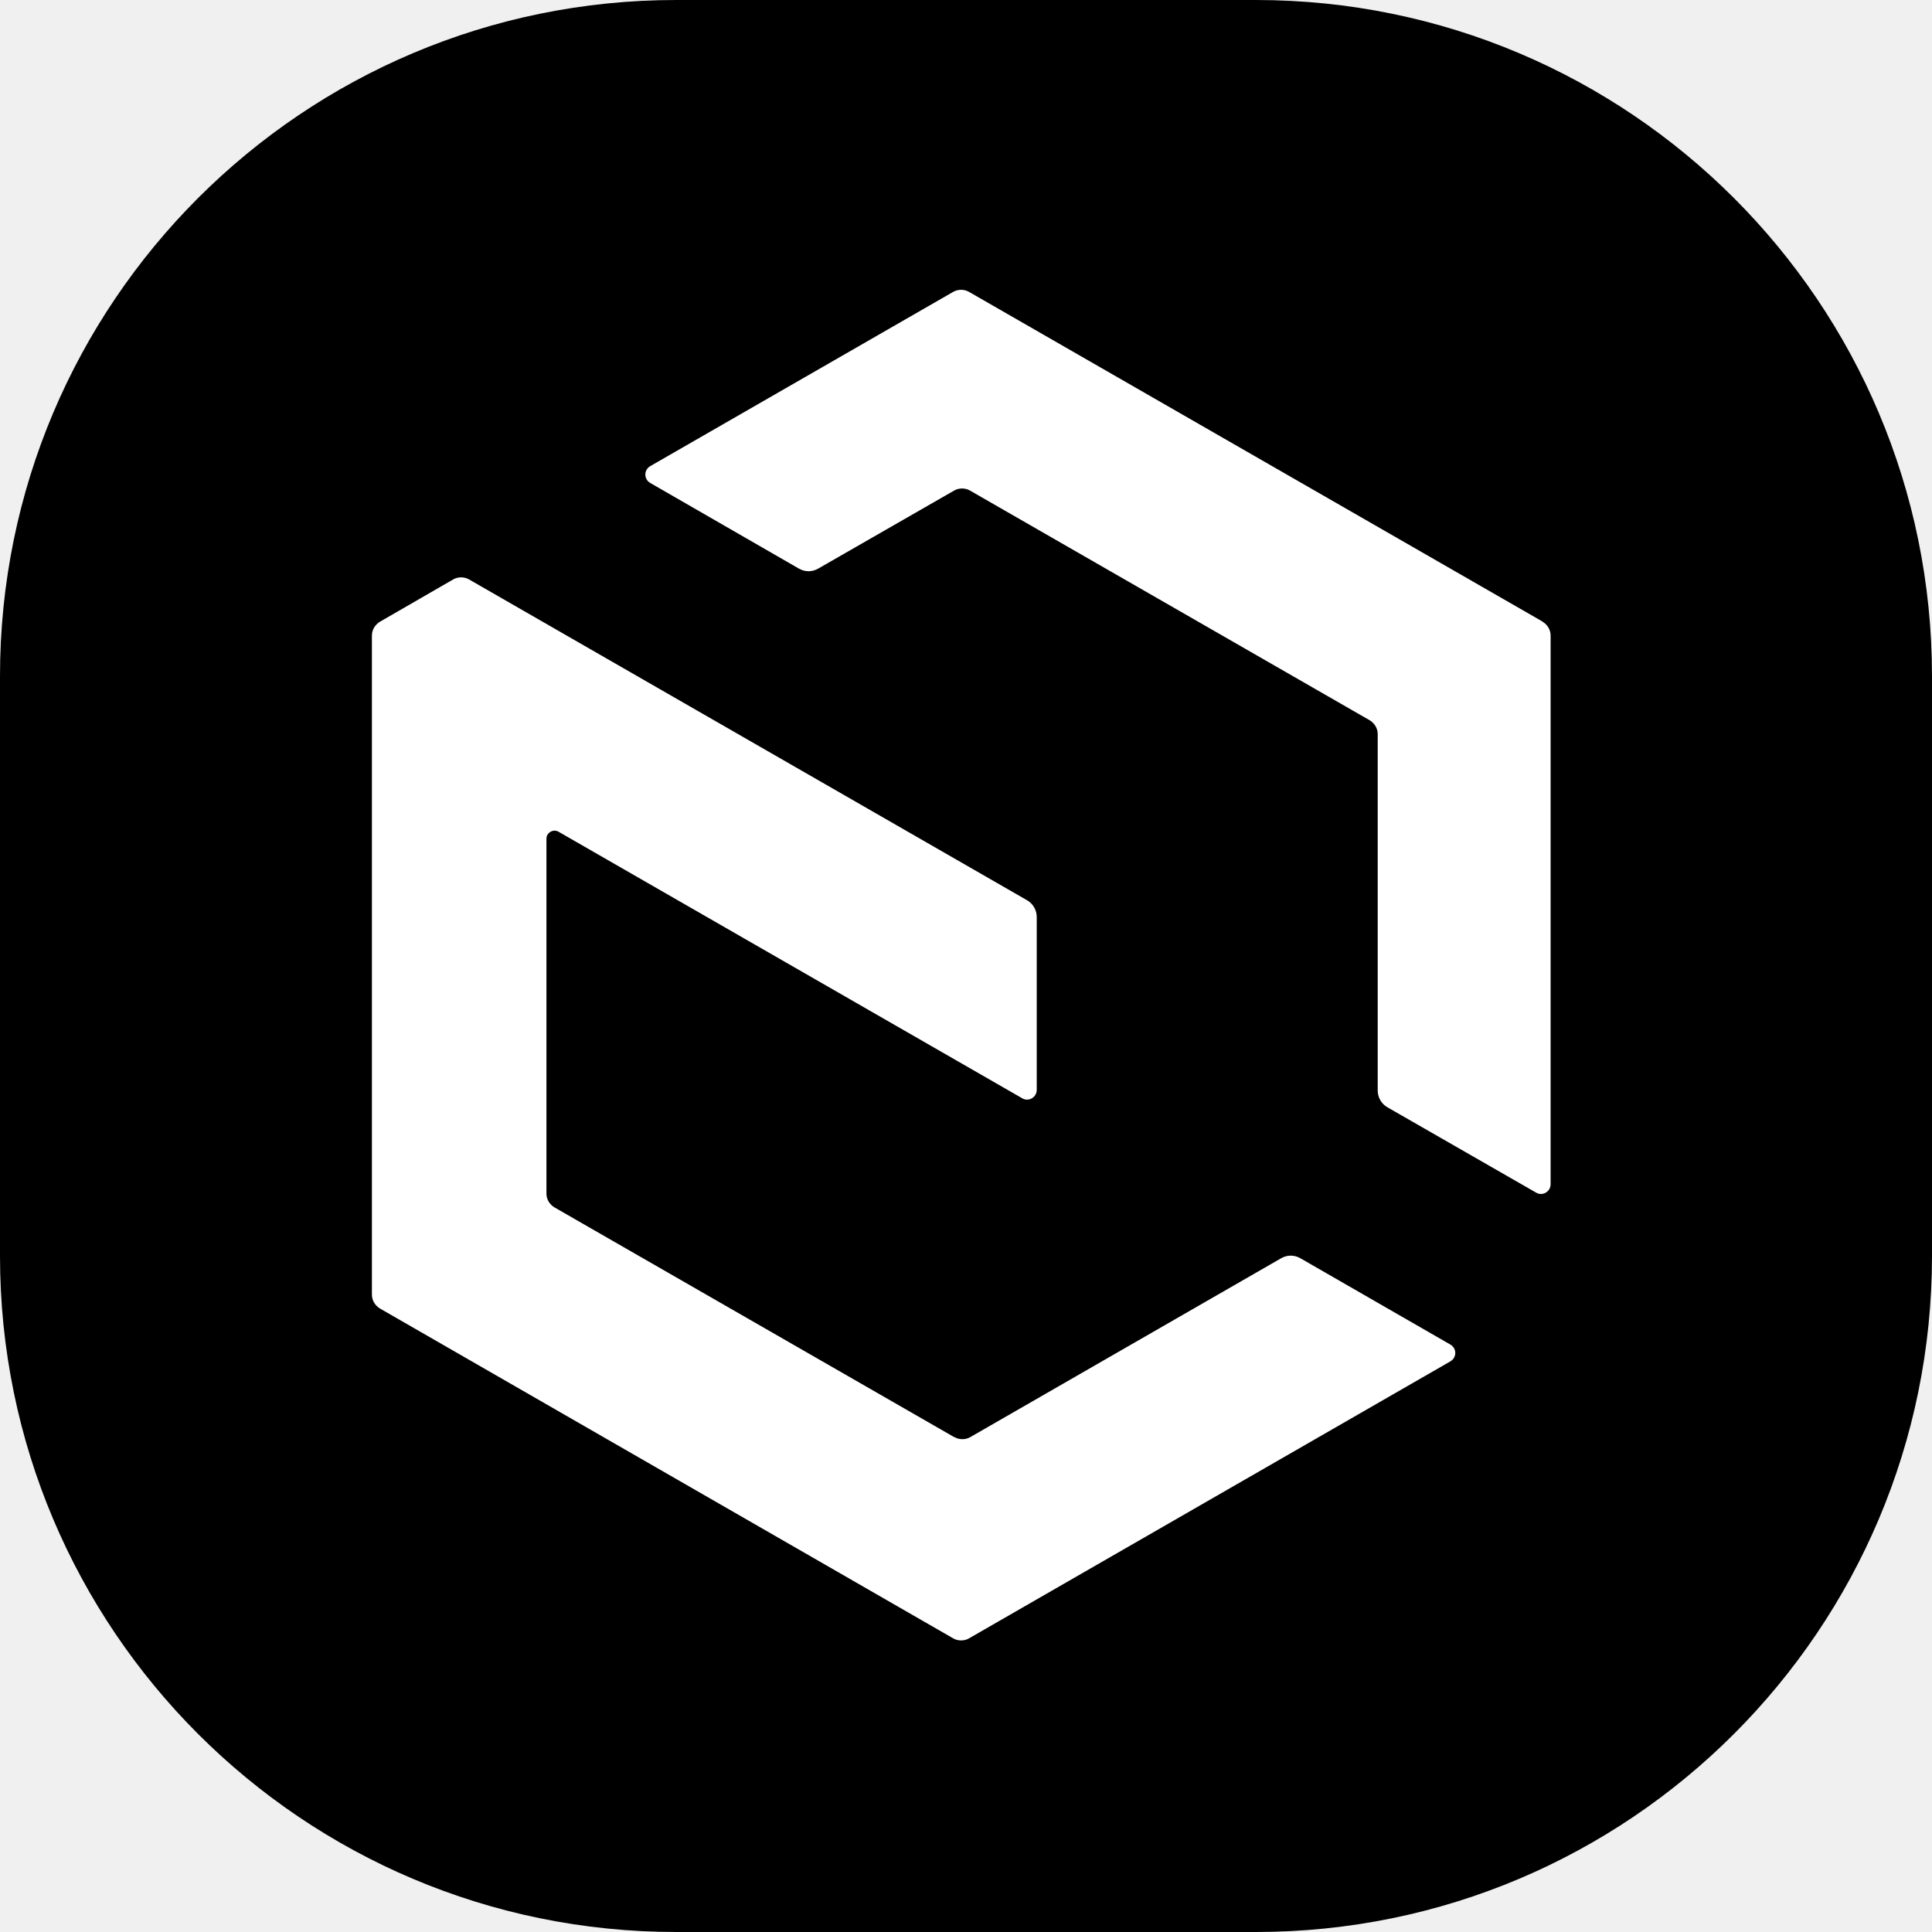
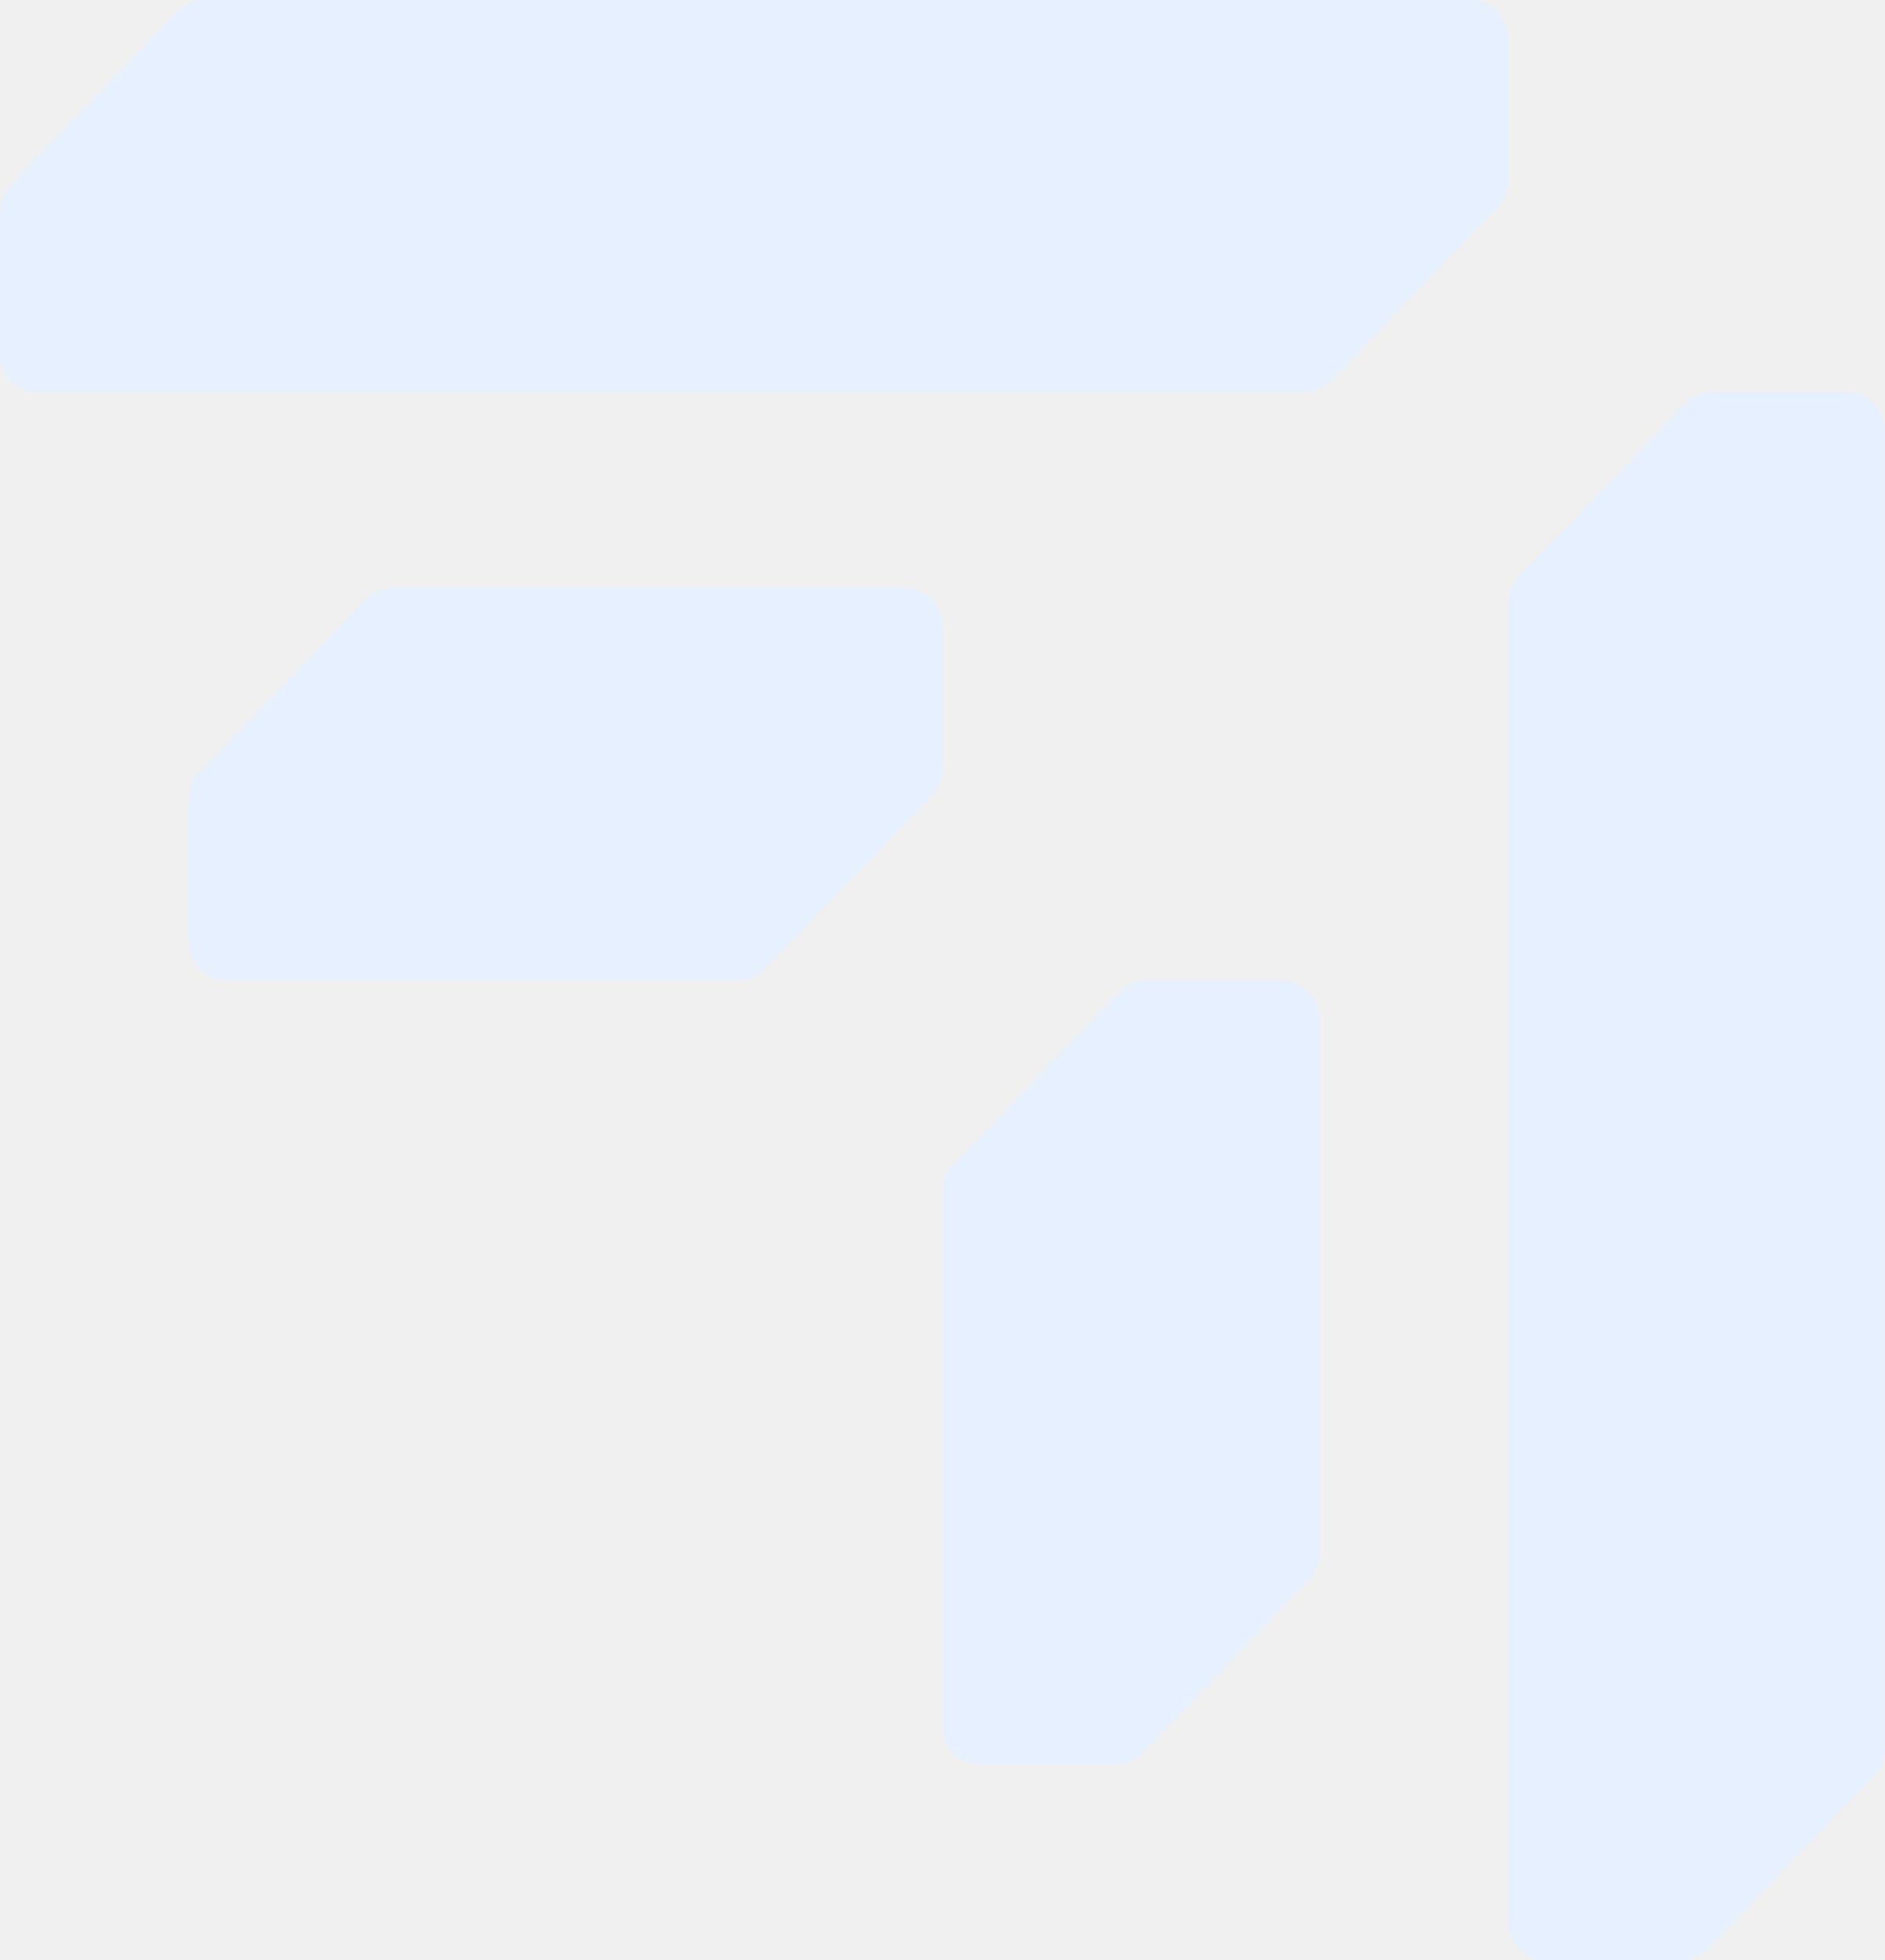
- <svg xmlns="http://www.w3.org/2000/svg" version="1.1" width="1000" height="1000">
-   <style>
-     #light-icon {
-       display: inline;
-     }
-     #dark-icon {
-       display: none;
-     }
- 
-     @media (prefers-color-scheme: dark) {
-       #light-icon {
-         display: none;
-       }
-       #dark-icon {
-         display: inline;
-       }
-     }
-   </style>
-   <g id="light-icon">
-     <svg version="1.1" width="1000" height="1000">
-       <g clip-path="url(#SvgjsClipPath1059)">
-         <rect width="1000" height="1000" fill="#000000" />
-         <g transform="matrix(5,0,0,5,192.5,150)">
-           <svg version="1.1" width="123" height="140">
-             <svg width="123" height="140" viewBox="0 0 123 140" fill="none">
-               <path d="M60.257 118.758L18.904 94.992C18.402 94.692 18.067 94.158 18.067 93.558V56.825C18.067 56.192 18.77 55.792 19.305 56.092L67.316 83.692C67.986 84.092 68.822 83.592 68.822 82.825V64.925C68.822 64.225 68.454 63.558 67.818 63.192L10.071 29.992C9.569 29.692 8.9 29.692 8.398 29.992L0.836 34.358C0.335 34.658 0 35.192 0 35.792V104.025C0 104.625 0.335 105.158 0.836 105.458L60.157 139.592C60.658 139.892 61.328 139.892 61.829 139.592L111.647 110.925C112.317 110.525 112.317 109.592 111.647 109.192L96.123 100.258C95.487 99.892 94.751 99.892 94.116 100.258L61.963 118.758C61.461 119.058 60.792 119.058 60.29 118.758H60.257Z" fill="white" />
-               <path d="M121.149 34.325L61.829 0.225C61.328 -0.075 60.658 -0.075 60.157 0.225L28.807 18.258C28.138 18.658 28.138 19.592 28.807 19.992L44.197 28.858C44.833 29.225 45.569 29.225 46.205 28.858L60.257 20.792C60.759 20.492 61.428 20.492 61.93 20.792L103.283 44.558C103.785 44.858 104.12 45.392 104.12 45.992V82.892C104.12 83.592 104.488 84.258 105.123 84.625L120.514 93.458C121.183 93.858 122.019 93.358 122.019 92.592V35.792C122.019 35.192 121.685 34.658 121.183 34.358L121.149 34.325Z" fill="white" />
-             </svg>
-           </svg>
-         </g>
-       </g>
-       <defs>
-         <clipPath id="SvgjsClipPath1059">
-           <rect width="1000" height="1000" x="0" y="0" rx="350" ry="350" />
-         </clipPath>
-       </defs>
-     </svg>
-   </g>
-   <g id="dark-icon">
-     <svg version="1.1" width="1000" height="1000">
-       <g clip-path="url(#SvgjsClipPath1060)">
-         <rect width="1000" height="1000" fill="#000000" />
-         <g transform="matrix(5,0,0,5,192.5,150)">
-           <svg version="1.1" width="123" height="140">
-             <svg width="123" height="140" viewBox="0 0 123 140" fill="none">
-               <path d="M60.257 118.758L18.904 94.992C18.402 94.692 18.067 94.158 18.067 93.558V56.825C18.067 56.192 18.77 55.792 19.305 56.092L67.316 83.692C67.986 84.092 68.822 83.592 68.822 82.825V64.925C68.822 64.225 68.454 63.558 67.818 63.192L10.071 29.992C9.569 29.692 8.9 29.692 8.398 29.992L0.836 34.358C0.335 34.658 0 35.192 0 35.792V104.025C0 104.625 0.335 105.158 0.836 105.458L60.157 139.592C60.658 139.892 61.328 139.892 61.829 139.592L111.647 110.925C112.317 110.525 112.317 109.592 111.647 109.192L96.123 100.258C95.487 99.892 94.751 99.892 94.116 100.258L61.963 118.758C61.461 119.058 60.792 119.058 60.29 118.758H60.257Z" fill="white" />
-               <path d="M121.149 34.325L61.829 0.225C61.328 -0.075 60.658 -0.075 60.157 0.225L28.807 18.258C28.138 18.658 28.138 19.592 28.807 19.992L44.197 28.858C44.833 29.225 45.569 29.225 46.205 28.858L60.257 20.792C60.759 20.492 61.428 20.492 61.93 20.792L103.283 44.558C103.785 44.858 104.12 45.392 104.12 45.992V82.892C104.12 83.592 104.488 84.258 105.123 84.625L120.514 93.458C121.183 93.858 122.019 93.358 122.019 92.592V35.792C122.019 35.192 121.685 34.658 121.183 34.358L121.149 34.325Z" fill="white" />
-             </svg>
-           </svg>
-         </g>
-       </g>
-       <defs>
-         <clipPath id="SvgjsClipPath1060">
-           <rect width="1000" height="1000" x="0" y="0" rx="350" ry="350" />
-         </clipPath>
-       </defs>
-     </svg>
-   </g>
+ <svg xmlns="http://www.w3.org/2000/svg" width="50" height="52" viewBox="0 0 50 52" fill="none">
+   <path d="M4.707 0.304L0.292 4.896C0.105 5.091 0 5.356 0 5.632V9.362C0 9.936 0.447 10.402 1 10.402H34.586C34.851 10.402 35.106 10.293 35.294 10.098L39.707 5.507C39.895 5.312 40 5.047 40 4.771V1.04C40 0.465 39.552 0 39 0H5.414C5.149 0 4.894 0.109 4.706 0.304H4.707Z" fill="#E7F0FF" />
+   <path d="M9.708 15.903L5.294 20.494C5.106 20.689 5.001 20.954 5.001 21.23V24.96C5.001 25.534 5.449 26 6.001 26H19.587C19.852 26 20.108 25.89 20.295 25.695L24.709 21.105C24.896 20.91 25.001 20.645 25.001 20.369V16.639C25.001 16.065 24.554 15.599 24.001 15.599H10.415C10.15 15.599 9.895 15.708 9.708 15.903Z" fill="#E7F0FF" />
+   <path d="M49.708 47.105L45.294 51.696C45.106 51.891 44.851 52 44.586 52H41C40.448 52 40 51.535 40 50.96V16.03C40 15.754 40.105 15.489 40.293 15.294L44.706 10.704C44.894 10.508 45.149 10.399 45.414 10.399H49C49.553 10.399 50 10.865 50 11.439V46.371C50 46.646 49.895 46.911 49.708 47.106V47.105Z" fill="#E7F0FF" />
+   <path d="M34.706 41.908L30.292 46.498C30.105 46.693 29.85 46.802 29.585 46.802H25.999C25.446 46.802 24.999 46.337 24.999 45.762V31.632C24.999 31.356 25.104 31.091 25.291 30.896L29.705 26.306C29.892 26.111 30.147 26.001 30.412 26.001H33.998C34.551 26.001 34.998 26.467 34.998 27.041V41.172C34.998 41.447 34.894 41.713 34.706 41.908Z" fill="#E7F0FF" />
</svg>
